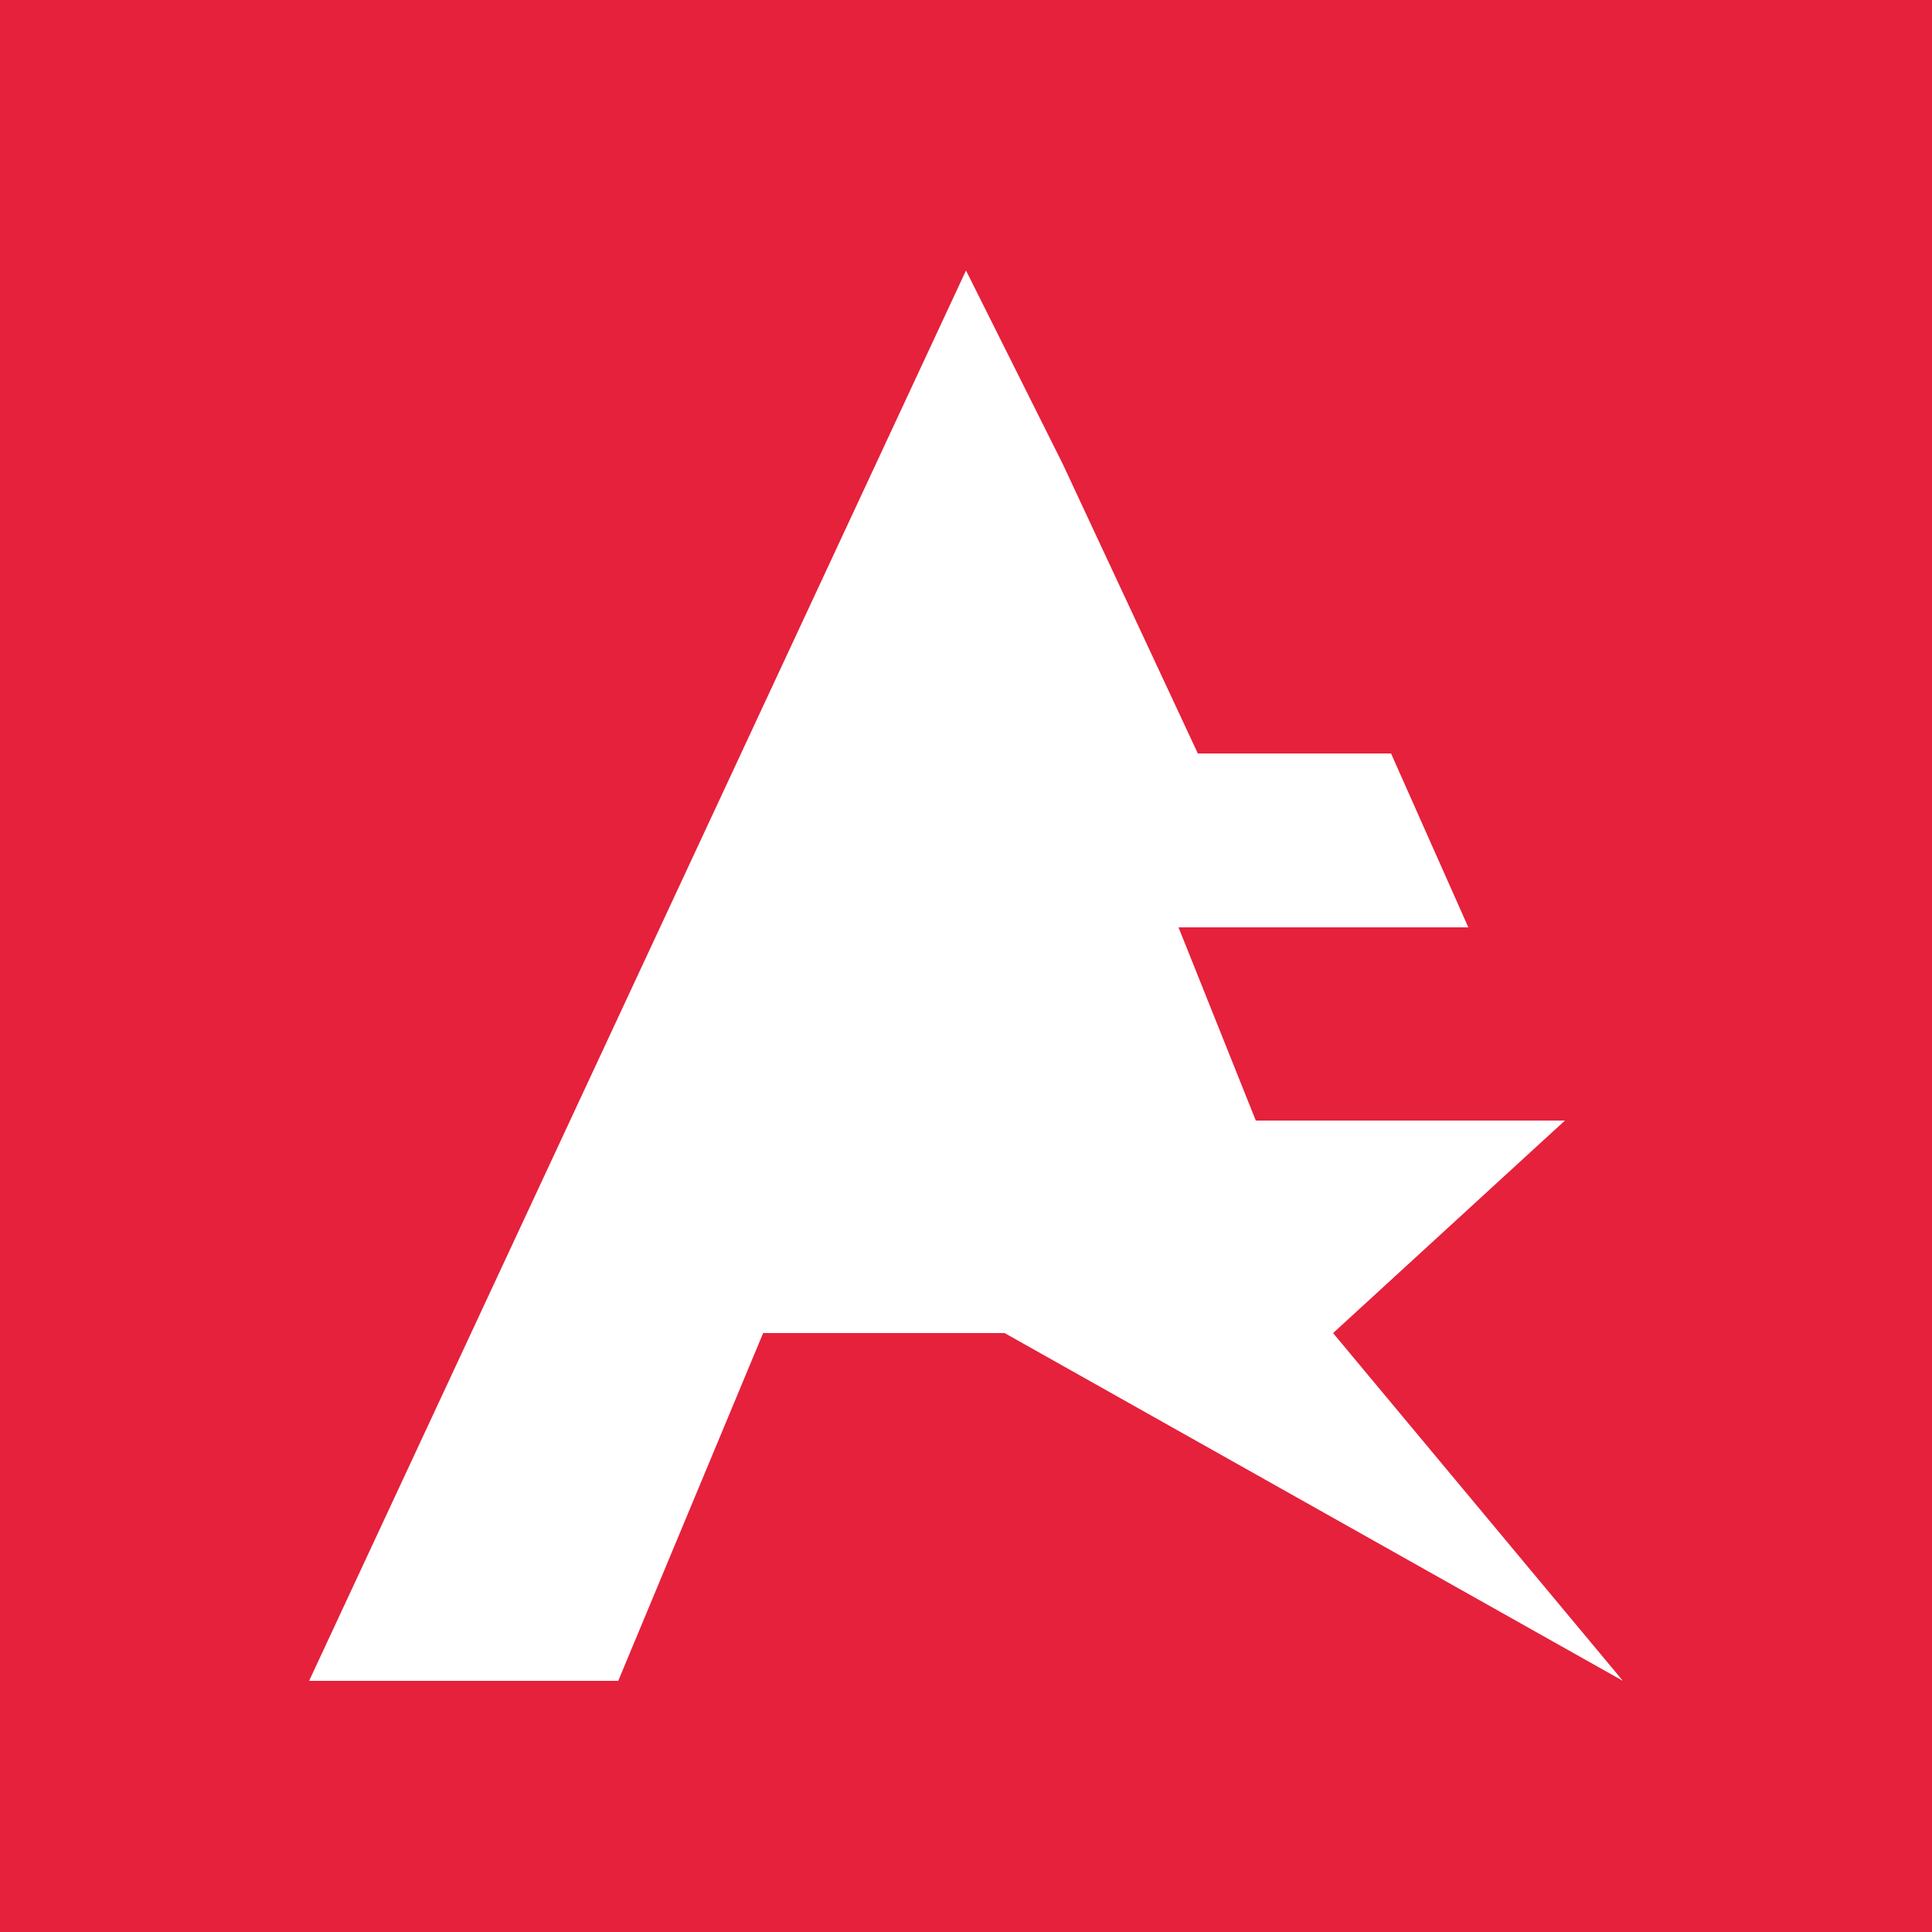
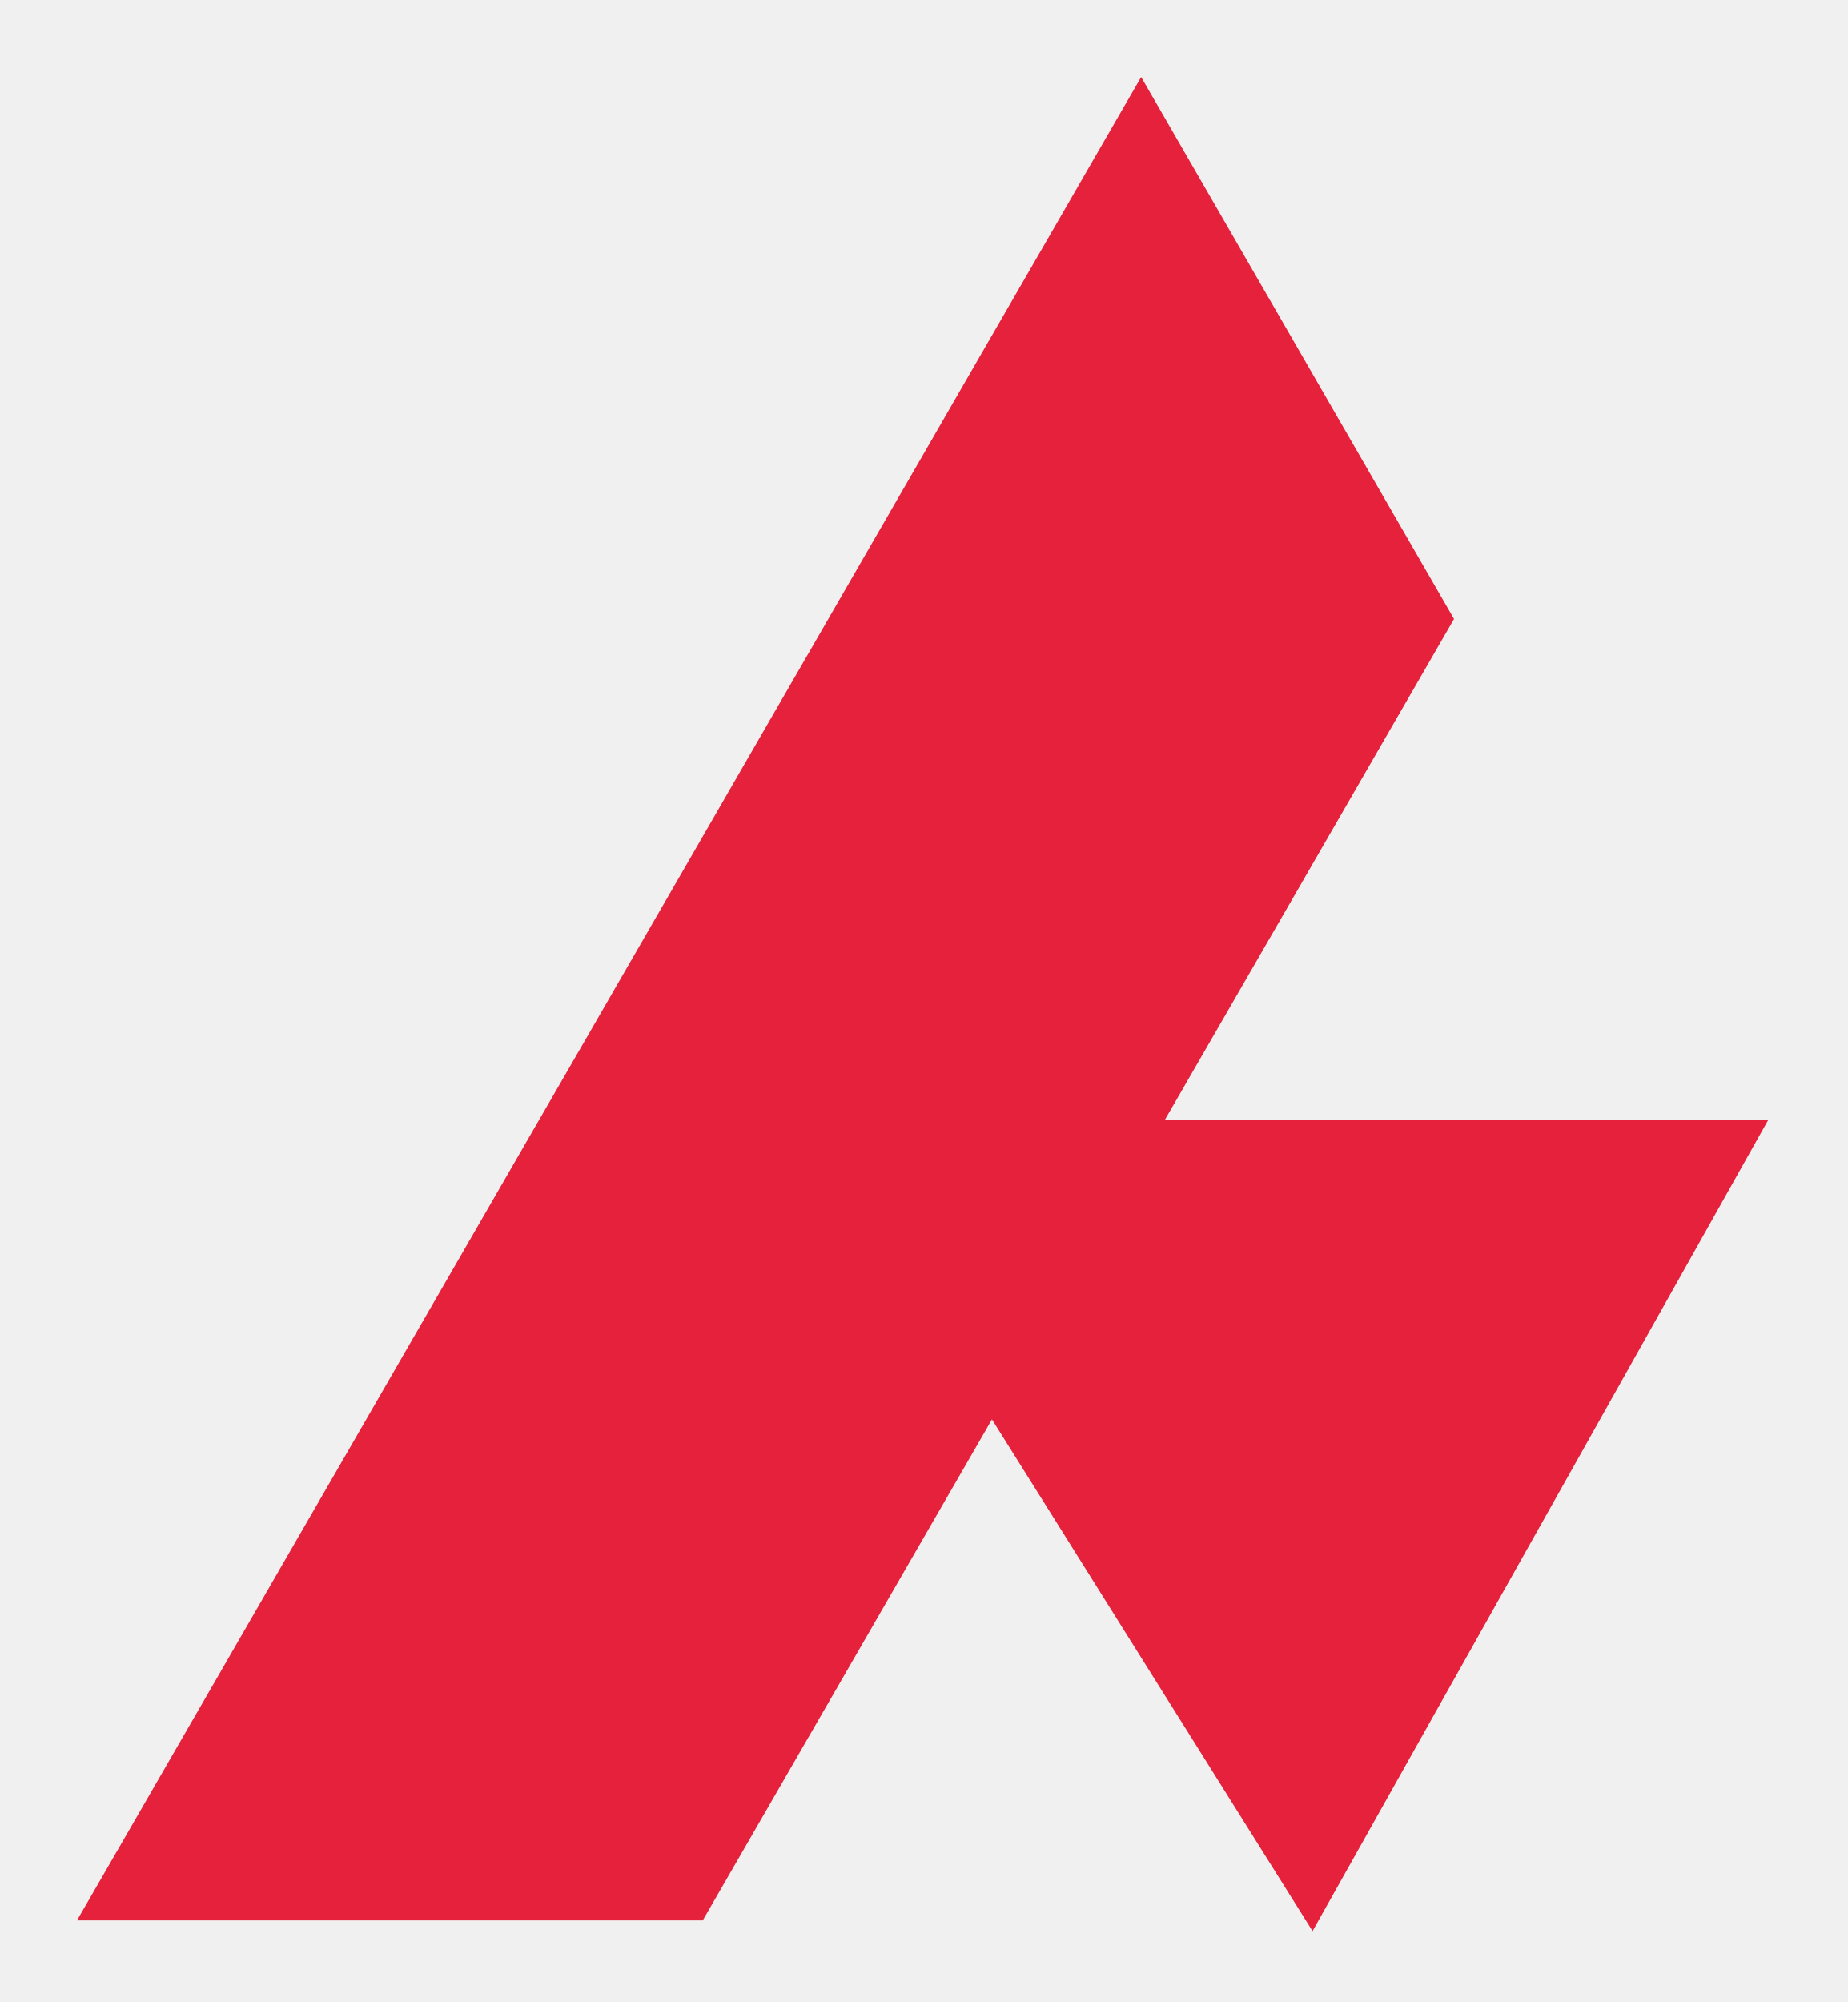
- <svg xmlns="http://www.w3.org/2000/svg" viewBox="0 0 200 200" role="img" aria-label="Arclap">
-   <rect width="200" height="200" fill="#E5213C" />
-   <path fill="#FFFFFF" d="     M 100 28     L 32 174     L 64 174     L 79 138     L 121 138     L 100 88     L 86 122     L 96 122     L 100 110     L 110 134     L 104 138     L 168 174     L 138 138     L 162 116     L 130 116     L 122 96     L 152 96     L 144 78     L 124 78     L 110 48     Z" />
+ <svg xmlns="http://www.w3.org/2000/svg" viewBox="-3 -3 72 78" role="img" aria-label="Arclap">
+   <path d="M0 71.822L24.383 71.822L35.653 52.301L48.145 72.239L65.9 40.637H42.387L53.658 21.116L41.466 0L0 71.822Z" fill="#E5213C" />
</svg>
